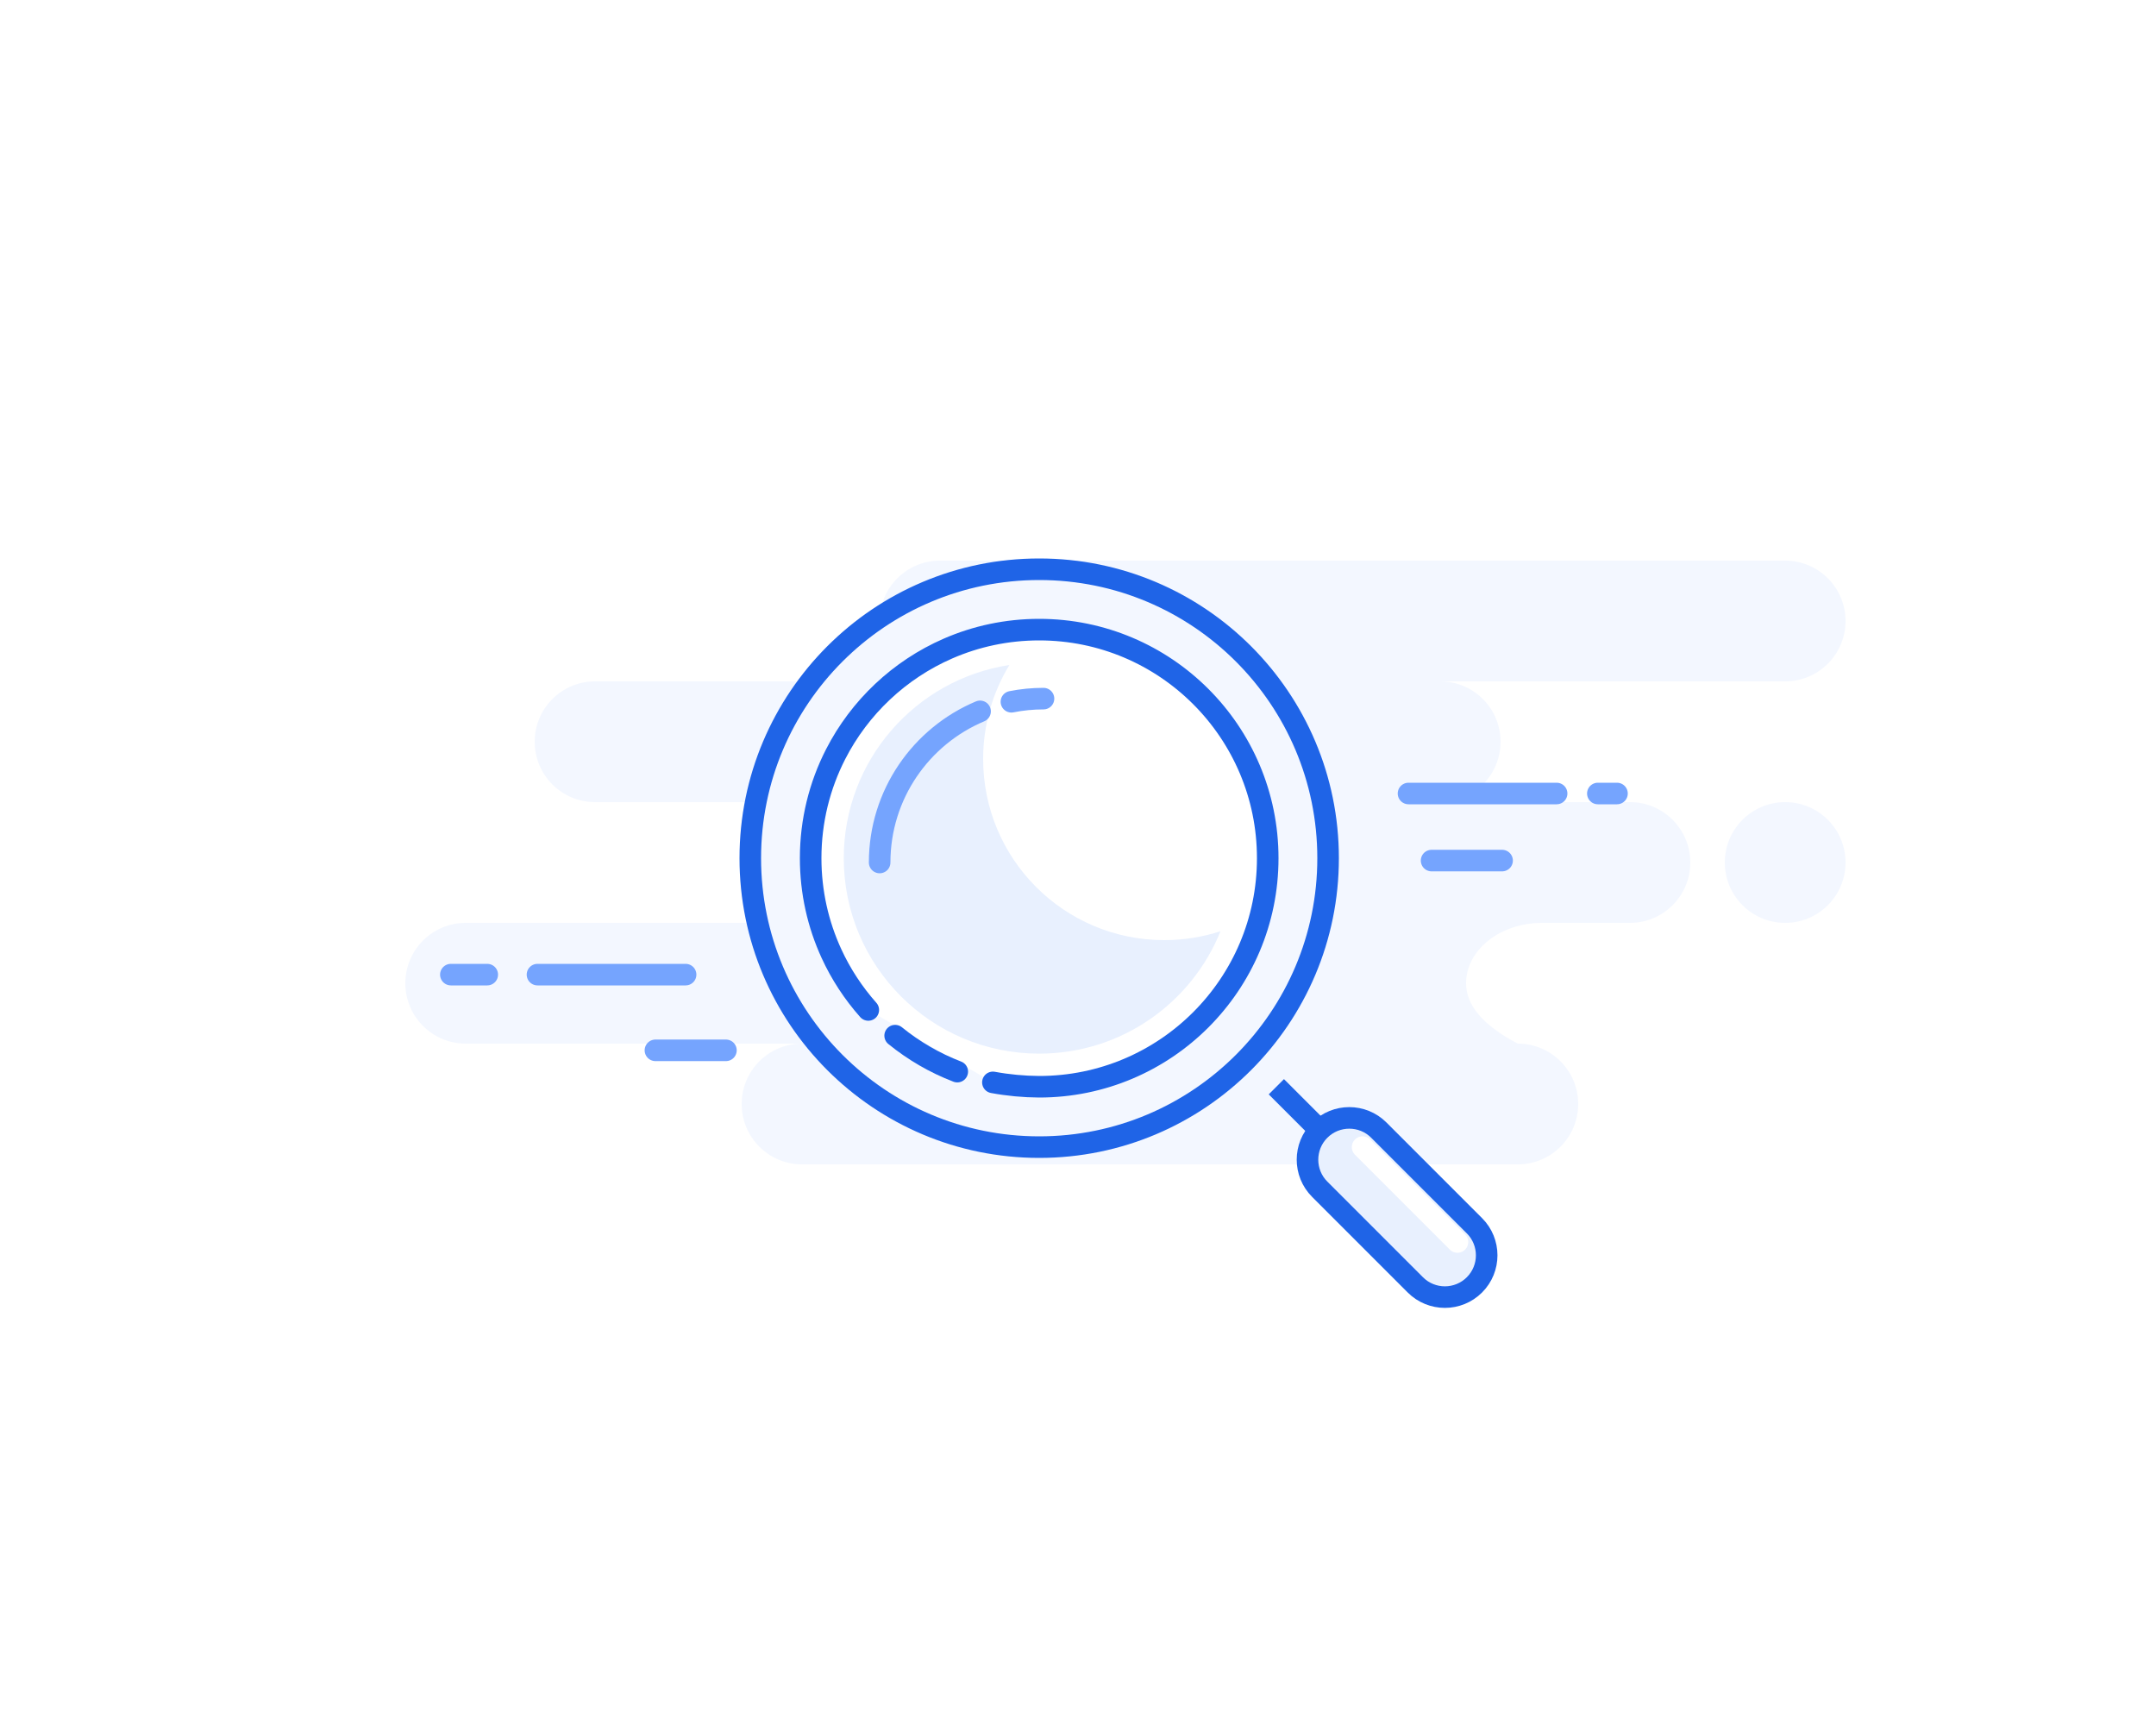
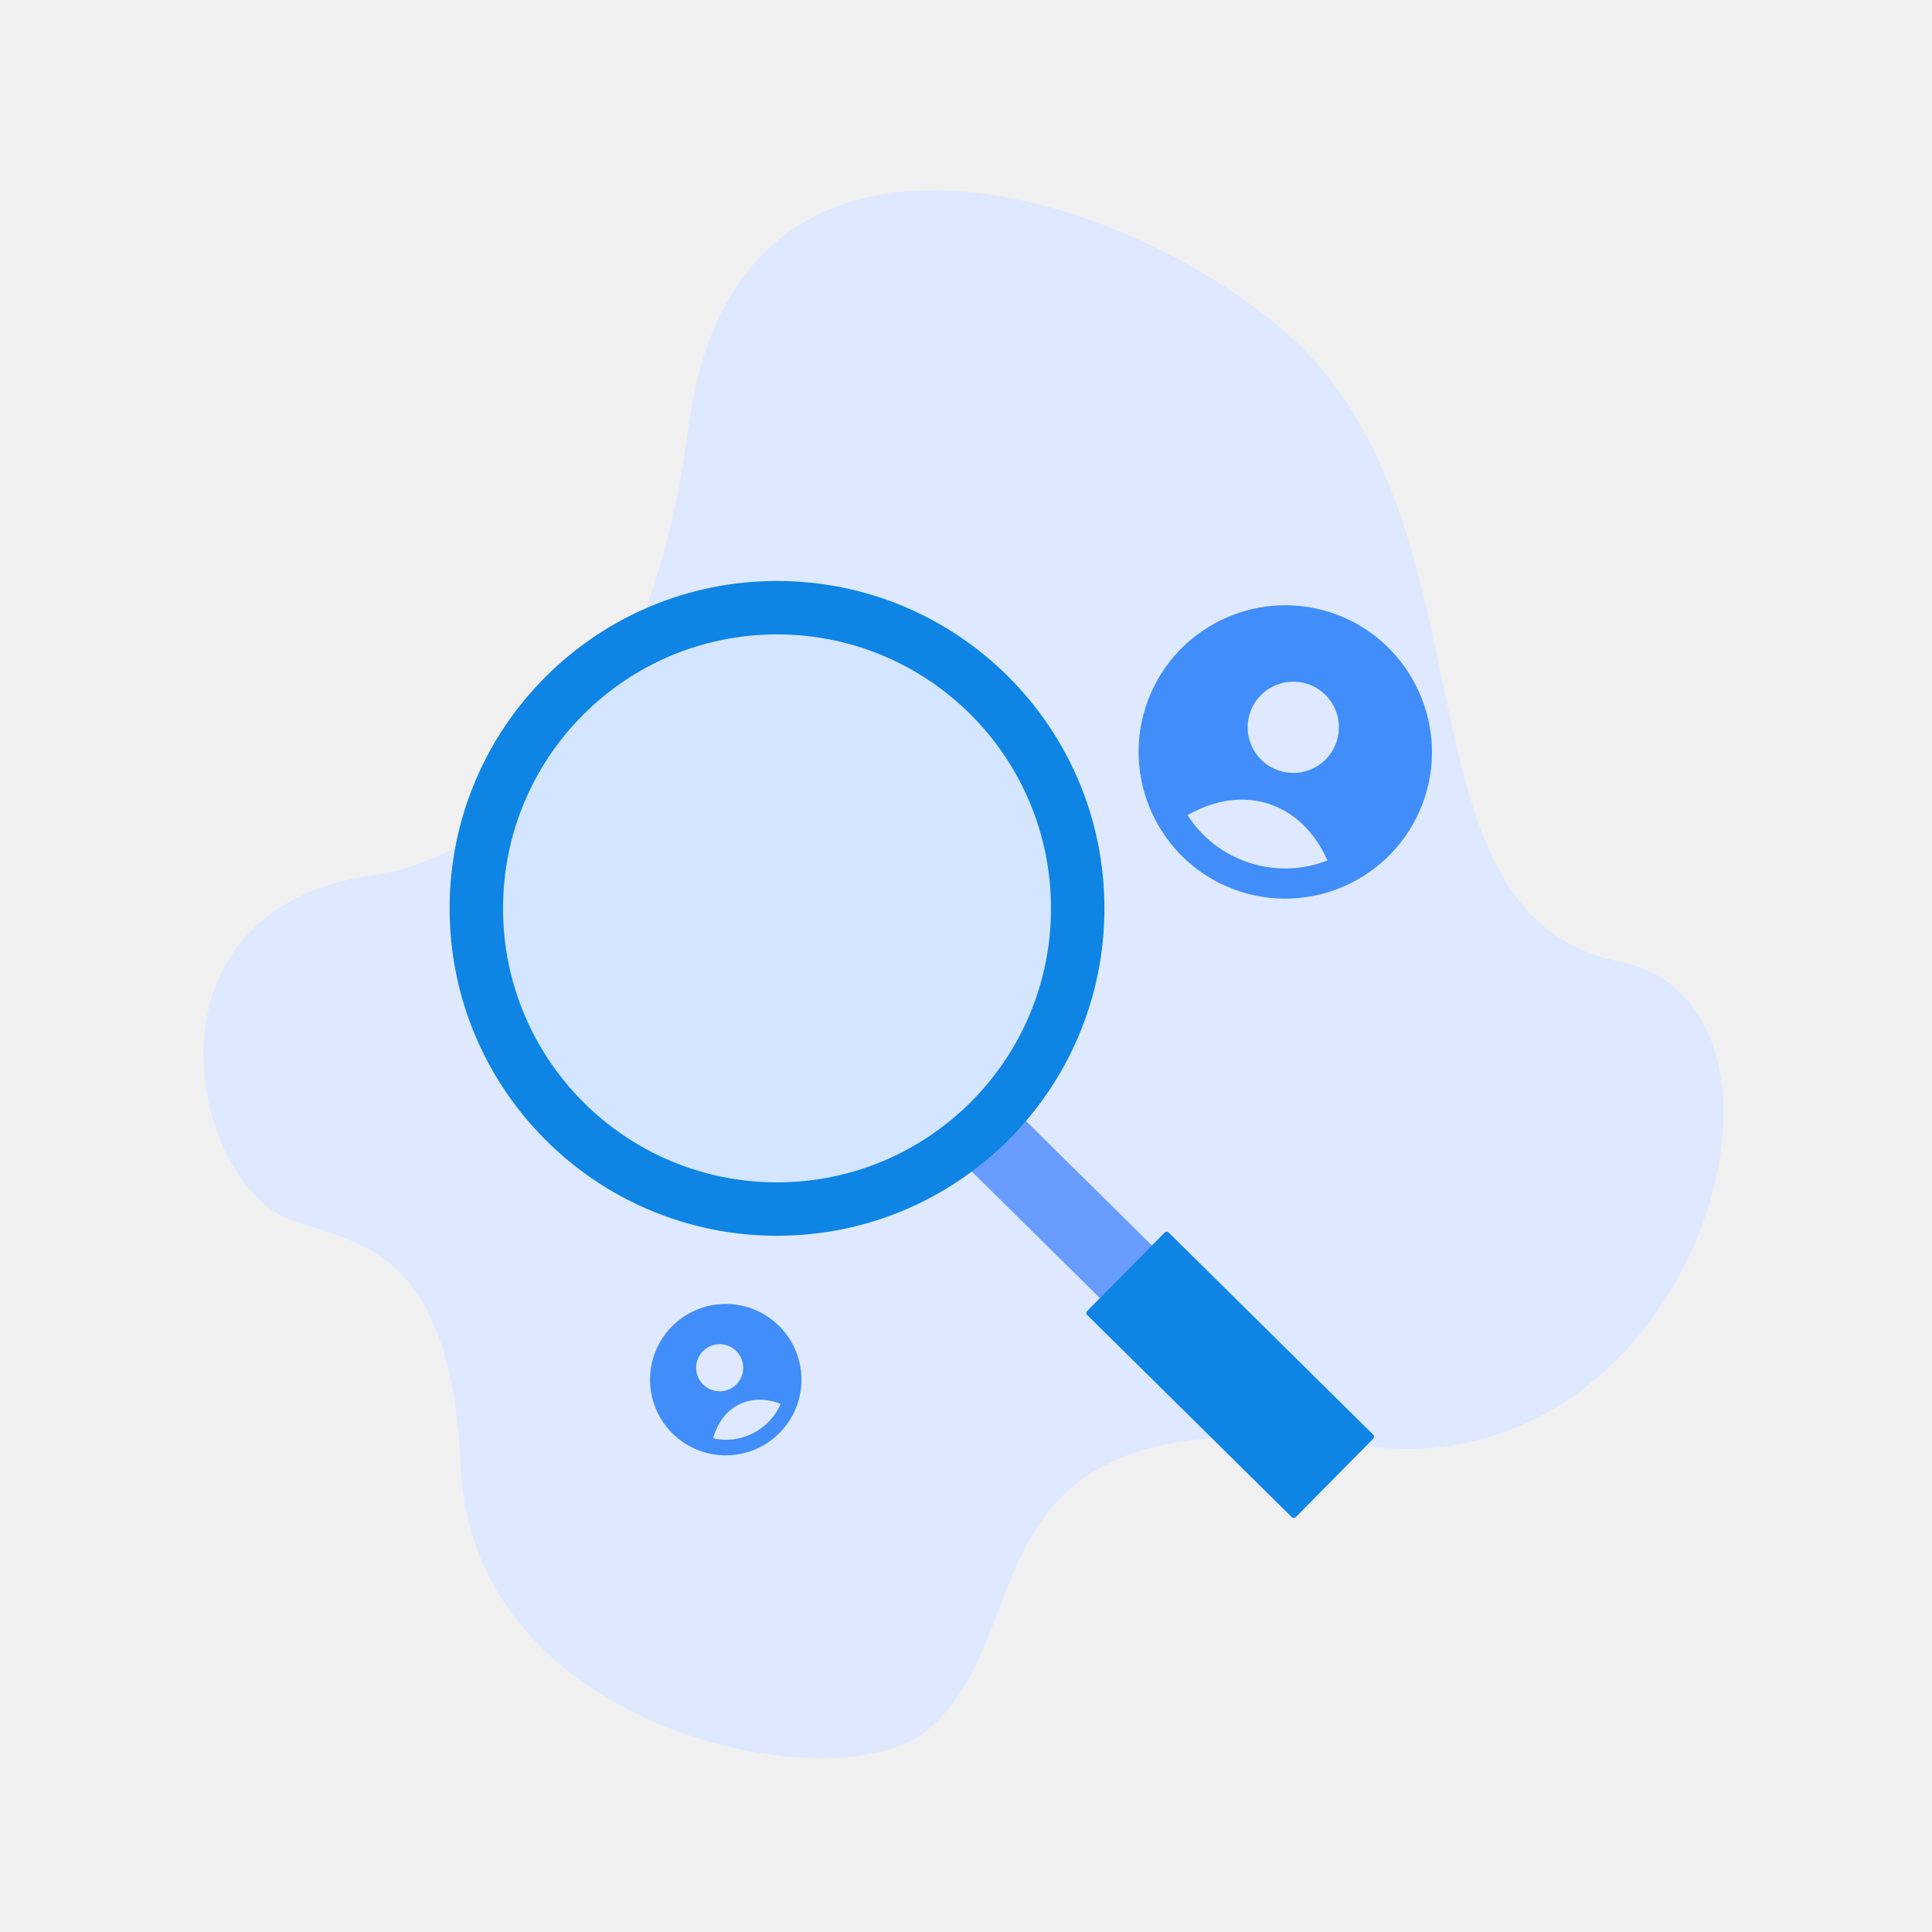
- <svg xmlns="http://www.w3.org/2000/svg" width="250" height="200" viewBox="0 0 250 200" fill="none">
-   <rect width="250" height="200" fill="white" />
-   <path fill-rule="evenodd" clip-rule="evenodd" d="M207 65C210.866 65 214 68.134 214 72C214 75.866 210.866 79 207 79H167C170.866 79 174 82.134 174 86C174 89.866 170.866 93 167 93H189C192.866 93 196 96.134 196 100C196 103.866 192.866 107 189 107H178.826C173.952 107 170 110.134 170 114C170 116.577 172 118.911 176 121C179.866 121 183 124.134 183 128C183 131.866 179.866 135 176 135H93C89.134 135 86 131.866 86 128C86 124.134 89.134 121 93 121H54C50.134 121 47 117.866 47 114C47 110.134 50.134 107 54 107H94C97.866 107 101 103.866 101 100C101 96.134 97.866 93 94 93H69C65.134 93 62 89.866 62 86C62 82.134 65.134 79 69 79H109C105.134 79 102 75.866 102 72C102 68.134 105.134 65 109 65H207ZM207 93C210.866 93 214 96.134 214 100C214 103.866 210.866 107 207 107C203.134 107 200 103.866 200 100C200 96.134 203.134 93 207 93Z" fill="#F3F7FF" />
-   <path d="M120.5 133C139.002 133 154 118.002 154 99.5C154 80.999 139.002 66 120.5 66C101.998 66 87 80.999 87 99.5C87 118.002 101.998 133 120.5 133Z" fill="#F3F7FF" stroke="#1F64E7" stroke-width="2.5" />
-   <path fill-rule="evenodd" clip-rule="evenodd" d="M115.132 125.494C116.891 125.819 118.68 125.987 120.5 126C135.136 126 147 114.136 147 99.5C147 84.865 135.136 73 120.5 73C116.74 73 113.164 73.783 109.924 75.195C104.294 77.648 99.682 82 96.896 87.442C95.044 91.059 94 95.157 94 99.5C94 103.44 94.86 107.179 96.402 110.54C97.503 112.94 98.952 115.146 100.684 117.096" fill="white" />
-   <path d="M115.132 125.494C116.891 125.819 118.68 125.987 120.5 126C135.136 126 147 114.136 147 99.5C147 84.865 135.136 73 120.5 73C116.74 73 113.164 73.783 109.924 75.195C104.294 77.648 99.682 82 96.896 87.442C95.044 91.059 94 95.157 94 99.5C94 103.44 94.86 107.179 96.402 110.54C97.503 112.94 98.952 115.146 100.684 117.096" stroke="#1F64E7" stroke-width="2.5" stroke-linecap="round" />
-   <path d="M103.797 120.075C105.946 121.821 108.372 123.237 111.001 124.247" stroke="#1F64E7" stroke-width="2.5" stroke-linecap="round" />
-   <path d="M148 126L154 132" stroke="#1F64E7" stroke-width="2.5" />
-   <path fill-rule="evenodd" clip-rule="evenodd" d="M153.03 131.03C151.138 132.923 151.138 135.992 153.03 137.884L164.116 148.97C166.008 150.862 169.077 150.862 170.97 148.97C172.862 147.077 172.862 144.008 170.97 142.116L159.884 131.03C157.992 129.138 154.923 129.138 153.03 131.03Z" fill="#E8F0FE" stroke="#1F64E7" stroke-width="2.5" />
-   <path d="M158 133L169 144" stroke="white" stroke-width="2.5" stroke-linecap="round" />
-   <path fill-rule="evenodd" clip-rule="evenodd" d="M114 88C114 99.598 123.402 109 135 109C137.278 109 139.472 108.637 141.526 107.966C138.173 116.287 130.023 122.161 120.5 122.161C107.985 122.161 97.839 112.015 97.839 99.5C97.839 88.16 106.17 78.765 117.045 77.101C115.113 80.279 114 84.01 114 88Z" fill="#E8F0FE" />
-   <path d="M121 81C119.727 81 118.482 81.125 117.279 81.364M113.645 82.476C106.804 85.351 102 92.114 102 100" stroke="#75A4FE" stroke-width="2.5" stroke-linecap="round" />
-   <path d="M174.176 99.777H166M180.5 92H163.324H180.5ZM187.5 92H185.279H187.5Z" stroke="#75A4FE" stroke-width="2.5" stroke-linecap="round" stroke-linejoin="round" />
-   <path d="M84.176 121.777H76M79.5 113H62.324H79.5ZM56.5 113H52.279H56.5Z" stroke="#75A4FE" stroke-width="2.5" stroke-linecap="round" stroke-linejoin="round" />
+ <svg xmlns="http://www.w3.org/2000/svg" width="280" height="280" viewBox="0 0 280 280" fill="none">
+   <path d="M52.663 127.029C52.663 127.029 91.434 125.477 99.812 61.746C107.253 5.146 172.631 30.908 191.529 53.47C216.01 82.697 202.96 132.974 234.629 139.325C266.299 145.676 245.618 216.292 197.546 209.533C137.746 201.125 152.214 236.069 134.262 250.859C121.379 261.475 68.552 251.256 66.791 212.723C65.309 180.297 51.632 180.4 41.937 176.723C27.954 171.421 19.144 133.017 52.663 127.029Z" fill="#DEE9FF" />
+   <path d="M184.462 197.807L146.371 160.168L138.828 167.801L176.92 205.44L184.462 197.807Z" fill="#699CFF" />
+   <path d="M199.013 207.92L169.378 178.637C169.213 178.474 168.947 178.476 168.784 178.641L157.568 189.992C157.405 190.157 157.406 190.423 157.571 190.586L187.206 219.869C187.371 220.032 187.637 220.031 187.8 219.866L199.017 208.514C199.18 208.349 199.178 208.083 199.013 207.92Z" fill="#0E84E5" />
+   <path d="M112.611 179.097C138.816 179.097 160.06 157.853 160.06 131.648C160.06 105.442 138.816 84.198 112.611 84.198C86.405 84.198 65.161 105.442 65.161 131.648C65.161 157.853 86.405 179.097 112.611 179.097Z" fill="#0E84E5" />
+   <path d="M112.611 171.355C134.54 171.355 152.318 153.578 152.318 131.648C152.318 109.718 134.54 91.941 112.611 91.941C90.681 91.941 72.904 109.718 72.904 131.648C72.904 153.578 90.681 171.355 112.611 171.355Z" fill="#D4E5FF" />
+   <path d="M192.83 88.753C181.7 85.145 169.672 91.247 166.049 102.423C162.442 113.553 168.543 125.581 179.719 129.203C190.895 132.825 202.892 126.664 206.5 115.533C210.108 104.403 203.96 92.361 192.83 88.753ZM189.471 99.115C190.717 99.518 191.815 100.283 192.626 101.312C193.436 102.34 193.923 103.587 194.024 104.892C194.126 106.198 193.837 107.504 193.195 108.646C192.552 109.787 191.586 110.712 190.417 111.303C189.249 111.894 187.931 112.125 186.631 111.966C185.331 111.807 184.107 111.266 183.115 110.411C182.124 109.556 181.408 108.425 181.06 107.163C180.711 105.9 180.746 104.563 181.158 103.32C182.273 99.881 186.032 98 189.471 99.115ZM181.068 125.041C177.37 123.848 174.202 121.407 172.106 118.136C176.029 115.907 180.13 115.286 183.84 116.489C187.55 117.692 190.567 120.569 192.377 124.706C188.76 126.126 184.762 126.244 181.068 125.041Z" fill="#418DF9" />
+   <path d="M100.191 190.176C98.258 191.163 96.661 192.701 95.602 194.595C94.542 196.49 94.069 198.656 94.241 200.82C94.412 202.983 95.222 205.047 96.567 206.751C97.912 208.455 99.732 209.721 101.797 210.39C103.862 211.06 106.078 211.101 108.167 210.511C110.256 209.92 112.122 208.723 113.531 207.072C114.939 205.42 115.826 203.388 116.08 201.233C116.333 199.077 115.942 196.895 114.955 194.961C113.629 192.371 111.331 190.413 108.563 189.516C105.795 188.618 102.784 188.856 100.191 190.176ZM102.747 195.184C103.349 194.876 104.029 194.755 104.701 194.834C105.372 194.914 106.005 195.191 106.518 195.63C107.032 196.07 107.403 196.652 107.585 197.303C107.768 197.954 107.752 198.645 107.541 199.287C107.331 199.93 106.934 200.495 106.401 200.911C105.869 201.328 105.225 201.577 104.55 201.626C103.876 201.676 103.202 201.525 102.614 201.191C102.027 200.857 101.551 200.356 101.248 199.752C100.847 198.946 100.779 198.015 101.06 197.16C101.34 196.305 101.947 195.594 102.747 195.183V195.184ZM109.143 207.714C107.358 208.628 105.311 208.893 103.352 208.464C103.97 206.219 105.24 204.496 107.034 203.581C108.827 202.665 110.978 202.615 113.149 203.464C112.347 205.302 110.931 206.804 109.143 207.713V207.714Z" fill="#418DF9" />
</svg>
